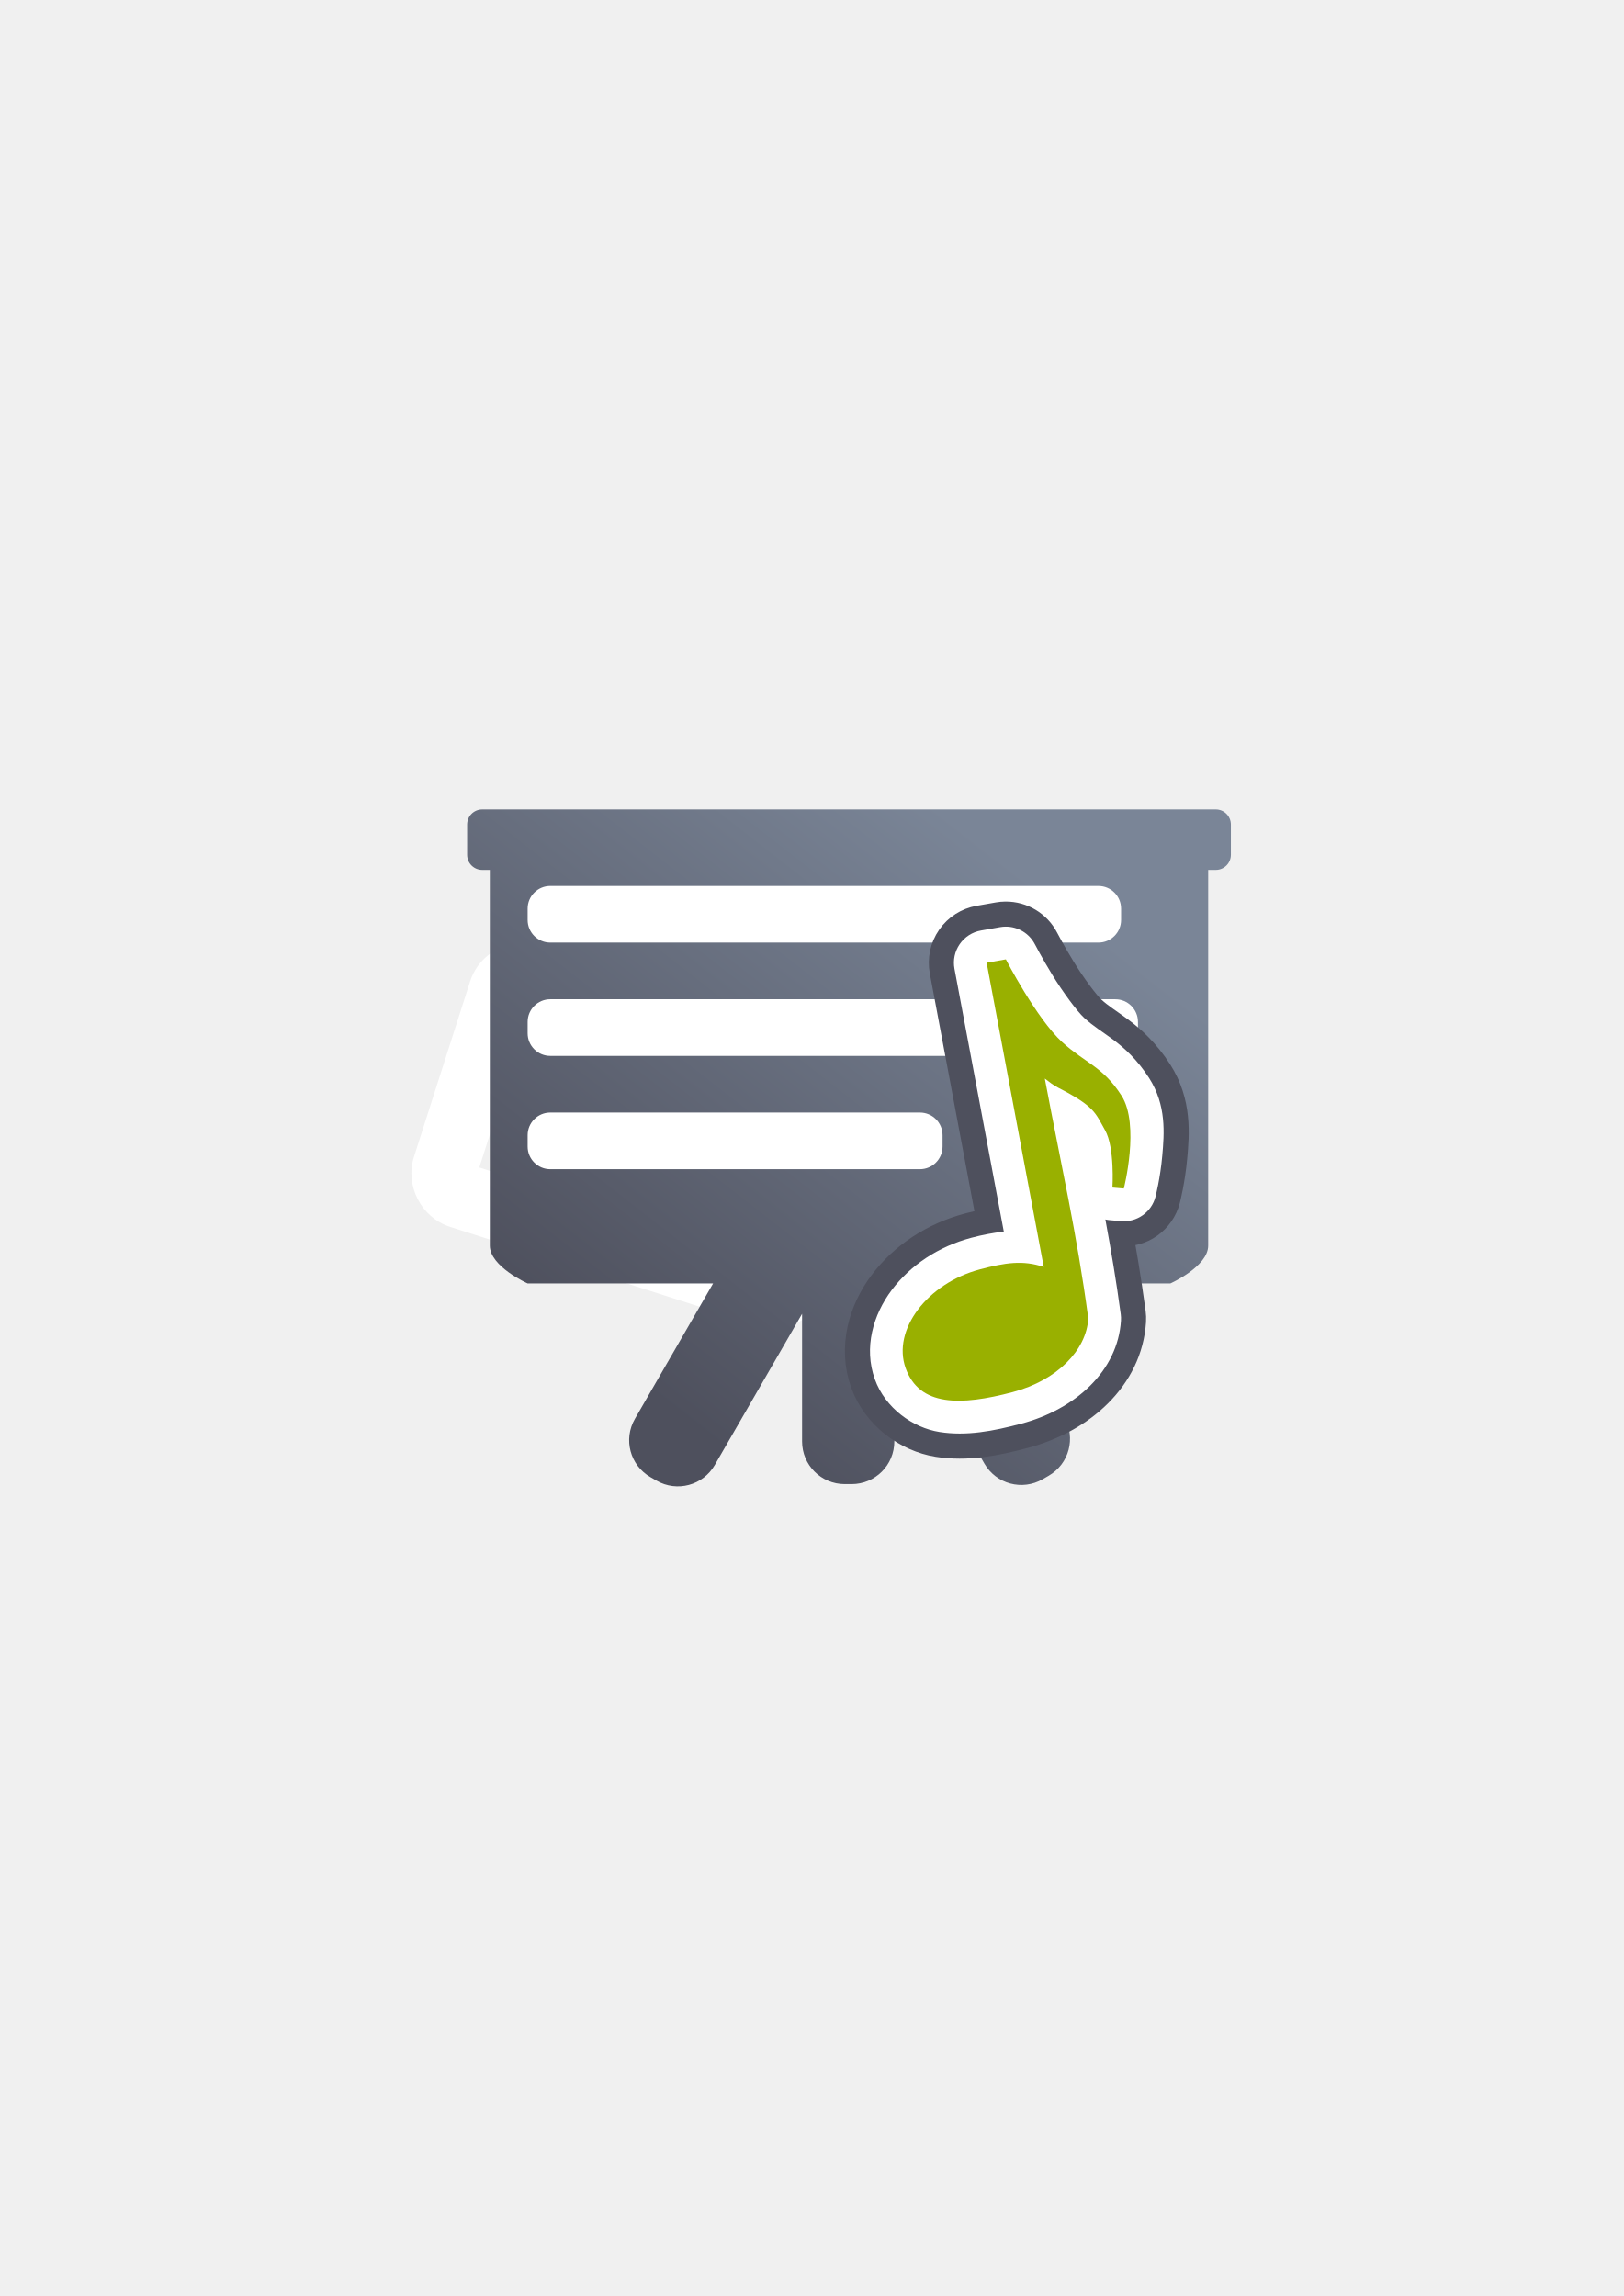
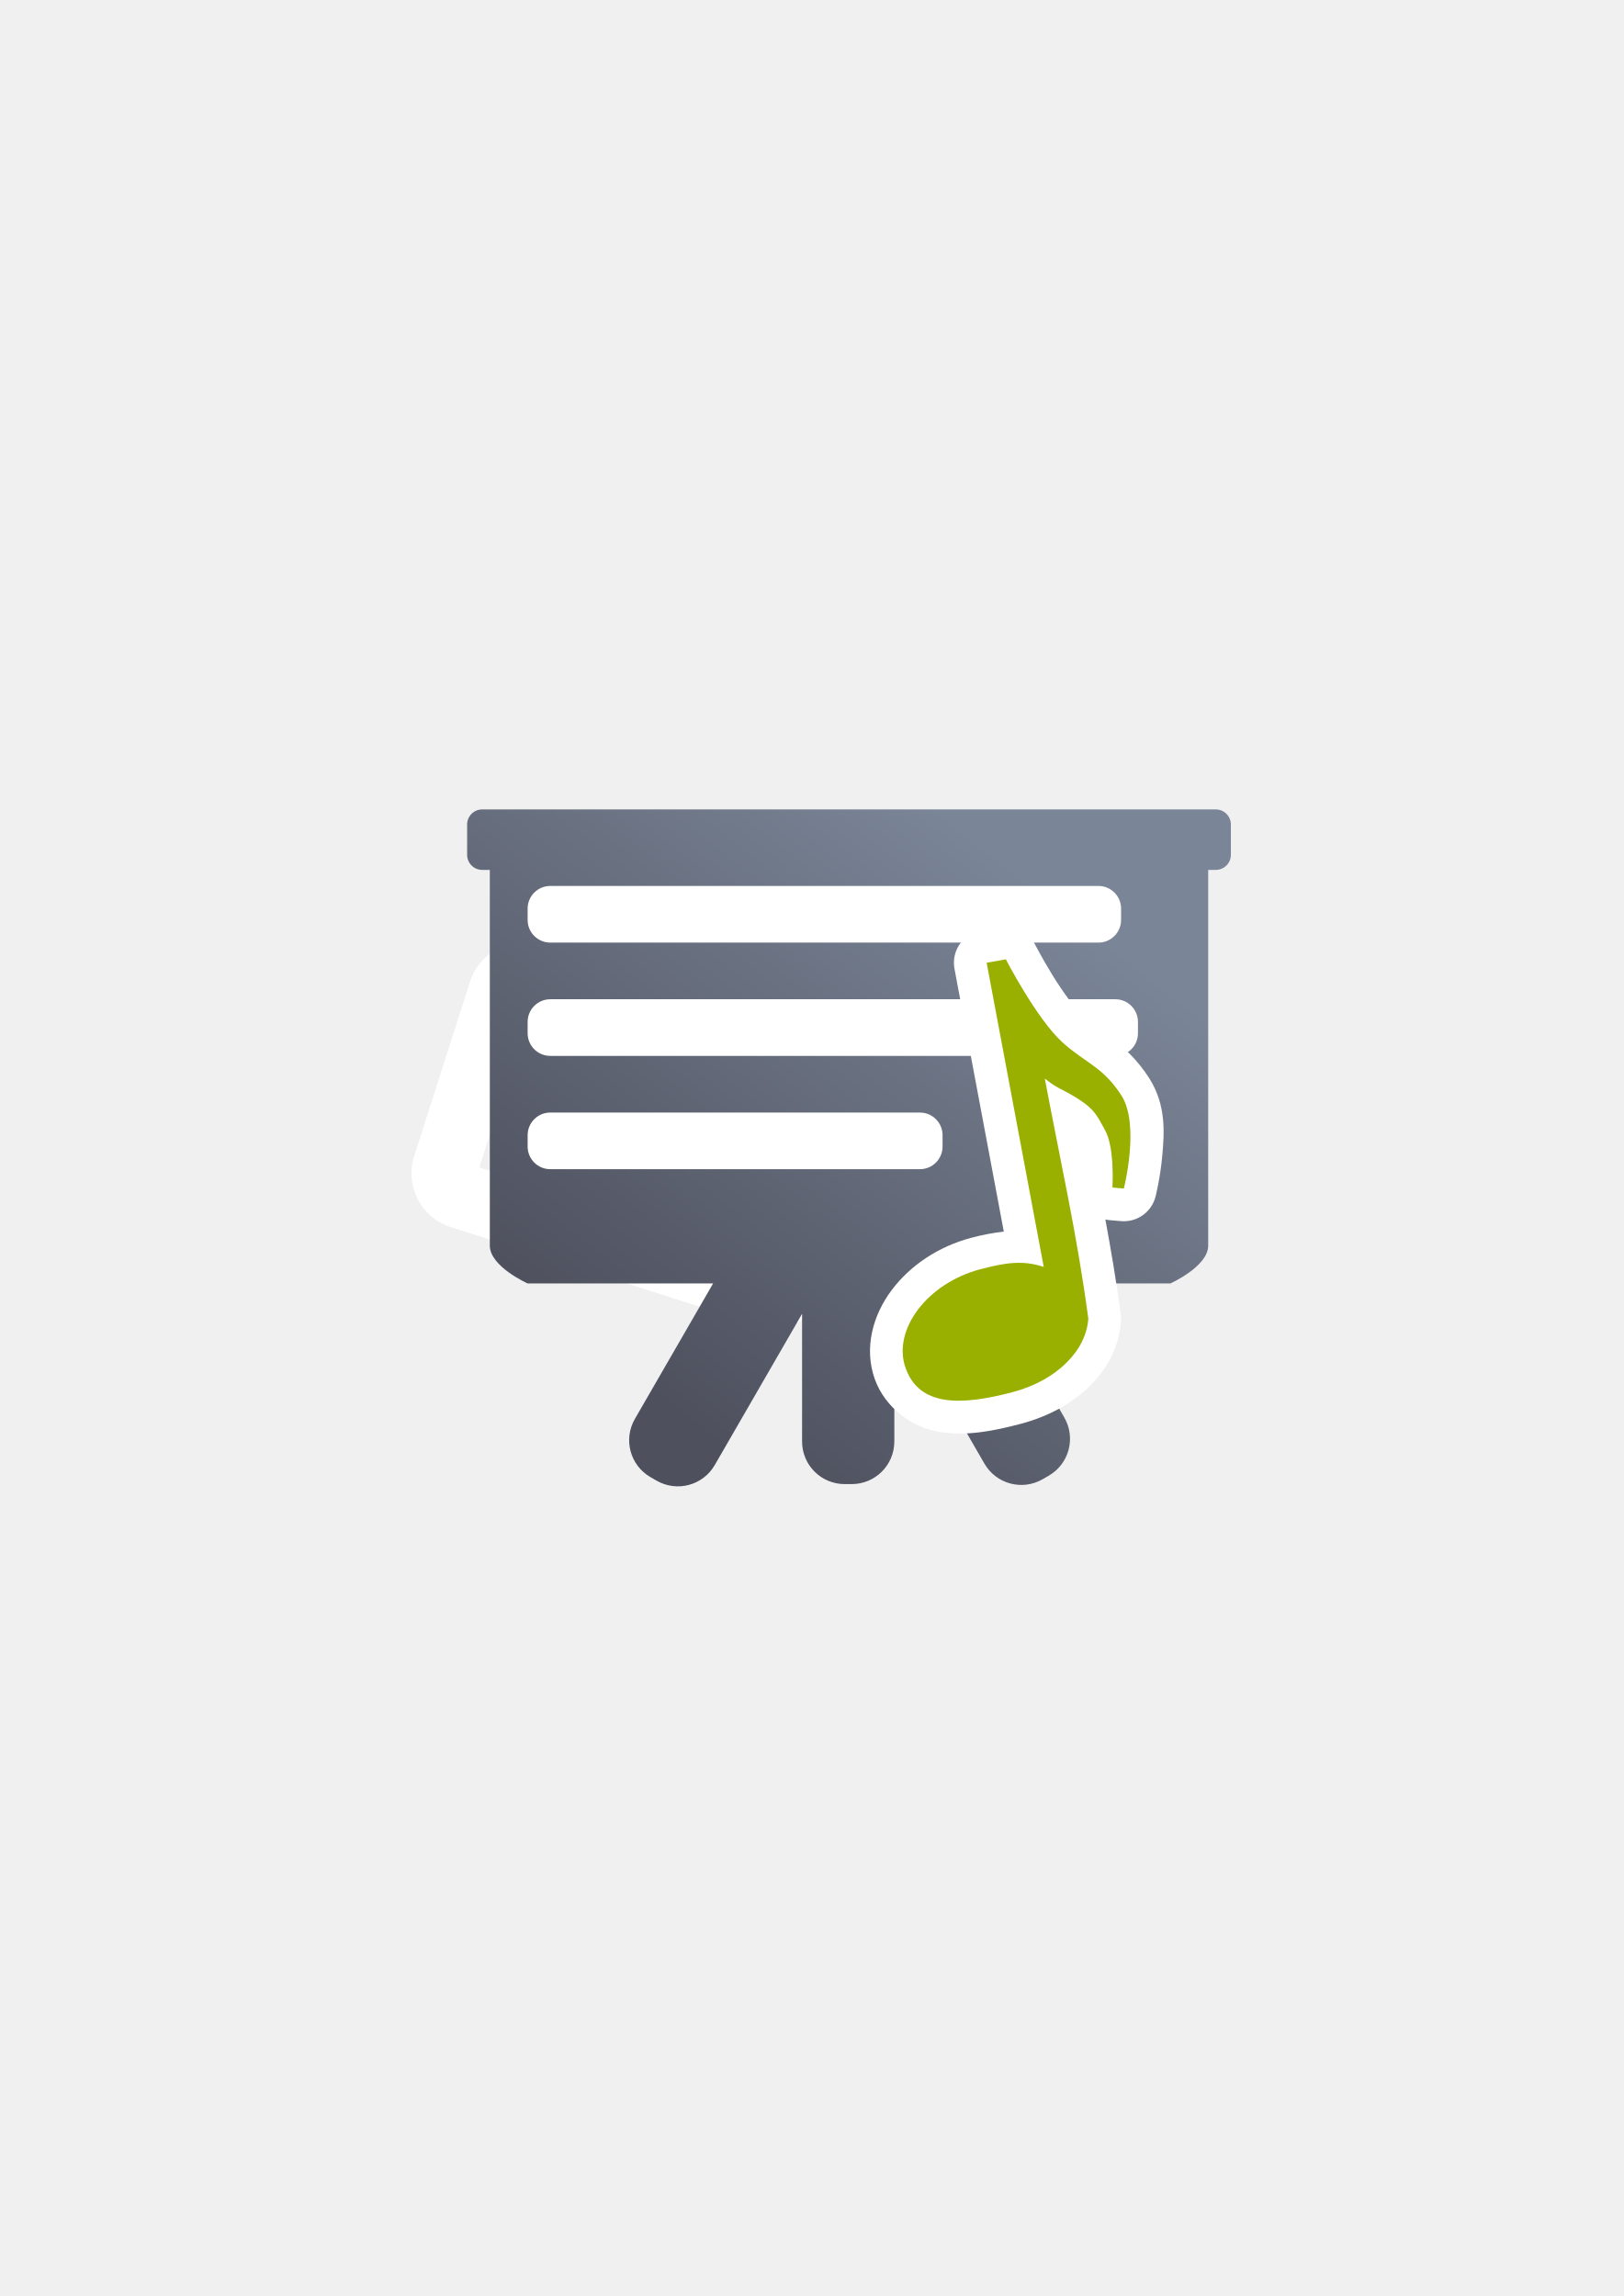
<svg xmlns="http://www.w3.org/2000/svg" xmlns:xlink="http://www.w3.org/1999/xlink" width="210mm" height="297mm" viewBox="0 0 744.094 1052.362" id="svg2" version="1.1">
  <defs id="defs4">
    <linearGradient xlink:href="#linearGradient4181" id="linearGradient4187" x1="315.37" y1="650.726" x2="520.431" y2="387.682" gradientUnits="userSpaceOnUse" gradientTransform="matrix(1.002562,0,0,1.002562,-0.48687,21.26774)" />
    <linearGradient id="linearGradient4181">
      <stop style="stop-color:#4e505d;stop-opacity:1;" offset="0" id="stop4183" />
      <stop style="stop-color:#7a8597;stop-opacity:1" offset="1" id="stop4185" />
    </linearGradient>
  </defs>
  <g id="layer1">
    <rect style="opacity:1;fill:none;fill-opacity:1;stroke:none;stroke-width:23;stroke-linecap:butt;stroke-linejoin:round;stroke-miterlimit:4;stroke-dasharray:none;stroke-opacity:1" id="rect4160" width="400" height="400" x="190" y="322.362" />
    <path style="color:#252525;font-style:normal;font-variant:normal;font-weight:normal;font-stretch:normal;font-size:medium;line-height:normal;font-family:sans-serif;text-indent:0;text-align:start;text-decoration:none;text-decoration-line:none;text-decoration-style:solid;text-decoration-color:#252525;letter-spacing:normal;word-spacing:normal;text-transform:none;direction:ltr;block-progression:tb;writing-mode:lr-tb;baseline-shift:baseline;text-anchor:start;white-space:normal;clip-rule:nonzero;display:inline;overflow:visible;visibility:visible;opacity:1;isolation:auto;mix-blend-mode:normal;color-interpolation:sRGB;color-interpolation-filters:linearRGB;solid-color:#252525;solid-opacity:1;fill:#ffffff;fill-opacity:1;fill-rule:nonzero;stroke:#4e505d;stroke-width:0;stroke-linecap:butt;stroke-linejoin:round;stroke-miterlimit:4;stroke-dasharray:none;stroke-dashoffset:60.958;stroke-opacity:1;color-rendering:auto;image-rendering:auto;shape-rendering:auto;text-rendering:auto;enable-background:accumulate" d="m 237.584,432.129 c -9.906,0.957 -18.946,7.687 -22.123,17.615 l -25.744,80.453 c -4.236,13.237 3.315,27.895 16.553,32.131 l 140.793,45.055 c 11.339,3.629 23.672,-1.432 29.652,-11.268 l 10.801,13.547 c 9.283,11.645 29.613,7.91 34.152,-6.273 l 25.184,-78.699 a 15.002,15.002 0 0 0 0,-0.002 c 3.322,-10.387 -2.827,-21.902 -13.307,-24.92 -3.544,-1.021 -7.309,-1.027 -10.859,-0.012 l -16.697,4.771 c 0.788,-11.443 -6.297,-22.664 -17.602,-26.281 L 247.594,433.191 c -3.309,-1.059 -6.708,-1.382 -10.01,-1.062 z m 5.098,30.988 132.33,42.348 -5.232,16.354 a 15.002,15.002 0 0 0 18.406,18.994 l 24.223,-6.92 -13.443,42.006 -15.703,-19.697 a 15.002,15.002 0 0 0 -26.016,4.779 l -5.271,16.475 -132.332,-42.346 23.039,-71.992 z m 175.598,52.43 -0.002,0.008 c 6.1e-4,-0.002 -6.1e-4,-0.004 0,-0.006 l 0.002,-0.002 z" id="path4224" />
    <g id="g4188" transform="matrix(0.875,0,0,0.875,47.75928,69.40849)">
      <path id="rect4169" d="m 197.996,344.668 c -4.388,0 -7.922,3.534 -7.922,7.922 l 0,15.84 c 0,4.388 3.534,7.922 7.922,7.922 l 3.959,0 0,196.812 c 0,10.97 19.803,19.803 19.803,19.803 l 97.147,0 -40.961,70.943 c -6.194,10.729 -2.544,24.354 8.185,30.548 l 3.11,1.793 c 10.729,6.194 24.354,2.544 30.548,-8.185 l 45.712,-79.181 0,66.84 c 0,12.389 9.971,22.359 22.359,22.359 l 3.59,0 c 12.389,0 22.364,-9.971 22.364,-22.359 l 0,-70.09 47.164,81.688 c 6.194,10.729 19.82,14.379 30.548,8.185 l 3.106,-1.793 c 10.729,-6.194 14.379,-19.82 8.185,-30.548 l -40.53,-70.2 96.105,0 c 0,0 19.803,-8.833 19.803,-19.803 l 0,-196.812 3.959,0 c 4.388,0 7.922,-3.534 7.922,-7.922 l 0,-15.84 c 0,-4.388 -3.534,-7.922 -7.922,-7.922 l -384.156,0 z" style="opacity:1;fill:url(#linearGradient4187);fill-opacity:1;stroke:none;stroke-width:16;stroke-linecap:round;stroke-linejoin:round;stroke-miterlimit:4;stroke-dasharray:none;stroke-opacity:1" />
      <rect ry="11.87" y="384.757" x="221.758" height="29.675" width="310.814" id="rect4174" style="opacity:1;fill:#ffffff;fill-opacity:1;stroke:none;stroke-width:16;stroke-linecap:round;stroke-linejoin:round;stroke-miterlimit:4;stroke-dasharray:none;stroke-opacity:1" />
      <rect ry="11.87" y="444.106" x="221.758" height="29.675" width="319.652" id="rect4176" style="opacity:1;fill:#ffffff;fill-opacity:1;stroke:none;stroke-width:16;stroke-linecap:round;stroke-linejoin:round;stroke-miterlimit:4;stroke-dasharray:none;stroke-opacity:1" />
      <rect ry="11.87" y="503.455" x="221.758" height="29.675" width="217.313" id="rect4178" style="opacity:1;fill:#ffffff;fill-opacity:1;stroke:none;stroke-width:16;stroke-linecap:round;stroke-linejoin:round;stroke-miterlimit:4;stroke-dasharray:none;stroke-opacity:1" />
    </g>
-     <path id="path4244" d="m 460.859,424.717 a 15.002,15.002 0 0 0 -2.5,0.225 l -8.805,1.547 a 15.002,15.002 0 0 0 -12.146,17.539 l 4.162,22.184 18.441,98.279 c -4.985,0.572 -9.916,1.524 -14.773,2.809 a 15.002,15.002 0 0 0 -0.012,0.002 c -15.247,4.046 -28.028,12.649 -36.545,23.943 -8.517,11.294 -12.958,26.467 -7.771,40.916 4.749,13.233 17.368,22.239 29.646,24.191 12.279,1.952 24.493,-0.369 37.441,-3.805 a 15.002,15.002 0 0 0 0.008,-0.002 c 24.962,-6.638 44.251,-24.27 45.701,-47.244 a 15.002,15.002 0 0 0 -0.102,-2.934 c -2.056,-15.376 -4.486,-29.507 -7.045,-43.428 a 15.002,15.002 0 0 0 1.945,0.309 l 5.221,0.449 a 15.002,15.002 0 0 0 15.82,-11.223 c 0,0 2.161,-8.352 3.082,-18.672 0.921,-10.32 1.97,-23.199 -6.055,-35.736 -5.296,-8.274 -11.391,-13.82 -16.564,-17.639 -5.173,-3.818 -8.963,-6.06 -13.094,-9.83 -3.445,-3.145 -9.985,-12.124 -14.67,-19.773 -4.684,-7.649 -7.967,-13.994 -7.967,-13.994 a 15.002,15.002 0 0 0 -13.42,-8.113 z m 4.164,169.055 c 3.047,-0.243 5.491,0.125 8.496,1.139 a 15.002,15.002 0 0 0 8.65,0.273 c 0.461,3.089 0.972,6.054 1.404,9.225 -1.034,6.026 -8.215,15.138 -23.279,19.145 -11.143,2.956 -20.342,3.915 -25.027,3.17 -4.687,-0.745 -4.583,-0.413 -6.121,-4.697 -1.101,-3.067 -0.565,-7.344 3.488,-12.719 4.053,-5.375 11.438,-10.659 20.287,-13.008 5.407,-1.43 9.057,-2.285 12.102,-2.527 z" style="color:#252525;font-style:normal;font-variant:normal;font-weight:normal;font-stretch:normal;font-size:medium;line-height:normal;font-family:sans-serif;text-indent:0;text-align:start;text-decoration:none;text-decoration-line:none;text-decoration-style:solid;text-decoration-color:#252525;letter-spacing:normal;word-spacing:normal;text-transform:none;direction:ltr;block-progression:tb;writing-mode:lr-tb;baseline-shift:baseline;text-anchor:start;white-space:normal;clip-rule:nonzero;display:inline;overflow:visible;visibility:visible;opacity:1;isolation:auto;mix-blend-mode:normal;color-interpolation:sRGB;color-interpolation-filters:linearRGB;solid-color:#252525;solid-opacity:1;fill:#ffffff;fill-opacity:1;fill-rule:nonzero;stroke:#4e505d;stroke-width:23;stroke-linecap:butt;stroke-linejoin:round;stroke-miterlimit:4;stroke-dasharray:none;stroke-dashoffset:0;stroke-opacity:1;color-rendering:auto;image-rendering:auto;shape-rendering:auto;text-rendering:auto;enable-background:accumulate" />
    <path style="color:#252525;font-style:normal;font-variant:normal;font-weight:normal;font-stretch:normal;font-size:medium;line-height:normal;font-family:sans-serif;text-indent:0;text-align:start;text-decoration:none;text-decoration-line:none;text-decoration-style:solid;text-decoration-color:#252525;letter-spacing:normal;word-spacing:normal;text-transform:none;direction:ltr;block-progression:tb;writing-mode:lr-tb;baseline-shift:baseline;text-anchor:start;white-space:normal;clip-rule:nonzero;display:inline;overflow:visible;visibility:visible;opacity:1;isolation:auto;mix-blend-mode:normal;color-interpolation:sRGB;color-interpolation-filters:linearRGB;solid-color:#252525;solid-opacity:1;fill:#ffffff;fill-opacity:1;fill-rule:nonzero;stroke:none;stroke-width:30;stroke-linecap:butt;stroke-linejoin:round;stroke-miterlimit:4;stroke-dasharray:none;stroke-dashoffset:0;stroke-opacity:1;color-rendering:auto;image-rendering:auto;shape-rendering:auto;text-rendering:auto;enable-background:accumulate" d="m 460.859,424.717 a 15.002,15.002 0 0 0 -2.5,0.225 l -8.805,1.547 a 15.002,15.002 0 0 0 -12.146,17.539 l 4.162,22.184 18.441,98.279 c -4.985,0.572 -9.916,1.524 -14.773,2.809 a 15.002,15.002 0 0 0 -0.012,0.002 c -15.247,4.046 -28.028,12.649 -36.545,23.943 -8.517,11.294 -12.958,26.467 -7.771,40.916 4.749,13.233 17.368,22.239 29.646,24.191 12.279,1.952 24.493,-0.369 37.441,-3.805 a 15.002,15.002 0 0 0 0.008,-0.002 c 24.962,-6.638 44.251,-24.27 45.701,-47.244 a 15.002,15.002 0 0 0 -0.102,-2.934 c -2.056,-15.376 -4.486,-29.507 -7.045,-43.428 a 15.002,15.002 0 0 0 1.945,0.309 l 5.221,0.449 a 15.002,15.002 0 0 0 15.82,-11.223 c 0,0 2.161,-8.352 3.082,-18.672 0.921,-10.32 1.97,-23.199 -6.055,-35.736 -5.296,-8.274 -11.391,-13.82 -16.564,-17.639 -5.173,-3.818 -8.963,-6.06 -13.094,-9.83 -3.445,-3.145 -9.985,-12.124 -14.67,-19.773 -4.684,-7.649 -7.967,-13.994 -7.967,-13.994 a 15.002,15.002 0 0 0 -13.42,-8.113 z m 4.164,169.055 c 3.047,-0.243 5.491,0.125 8.496,1.139 a 15.002,15.002 0 0 0 8.65,0.273 c 0.461,3.089 0.972,6.054 1.404,9.225 -1.034,6.026 -8.215,15.138 -23.279,19.145 -11.143,2.956 -20.342,3.915 -25.027,3.17 -4.687,-0.745 -4.583,-0.413 -6.121,-4.697 -1.101,-3.067 -0.565,-7.344 3.488,-12.719 4.053,-5.375 11.438,-10.659 20.287,-13.008 5.407,-1.43 9.057,-2.285 12.102,-2.527 z" id="path4194" />
    <path style="color:#252525;clip-rule:nonzero;display:inline;overflow:visible;visibility:visible;opacity:1;isolation:auto;mix-blend-mode:normal;color-interpolation:sRGB;color-interpolation-filters:linearRGB;solid-color:#252525;solid-opacity:1;fill:#99b000;fill-opacity:1;fill-rule:nonzero;stroke:none;stroke-width:23;stroke-linecap:butt;stroke-linejoin:round;stroke-miterlimit:4;stroke-dasharray:none;stroke-dashoffset:0;stroke-opacity:1;color-rendering:auto;image-rendering:auto;shape-rendering:auto;text-rendering:auto;enable-background:accumulate" d="m 452.149,441.262 4.163,22.182 22.003,117.254 c -9.595,-3.237 -17.738,-1.942 -29.241,1.102 -24.096,6.395 -40.333,27.777 -34.046,45.293 6.287,17.517 25.027,17.35 49.122,10.956 20.425,-5.432 33.673,-19.222 34.587,-33.694 -5.215,-39.009 -12.574,-70.803 -19.93,-110.005 1.947,1.52 3.946,3.067 6.18,4.215 16.681,8.567 16.91,11.451 21.428,19.455 4.518,8.003 3.379,26.283 3.379,26.283 l 5.222,0.45 c 0,0 7.485,-29.224 -1.077,-42.6 -8.562,-13.376 -16.63,-14.886 -27.137,-24.476 -11.798,-10.768 -25.85,-37.962 -25.85,-37.962 z" id="path4149" />
  </g>
</svg>
